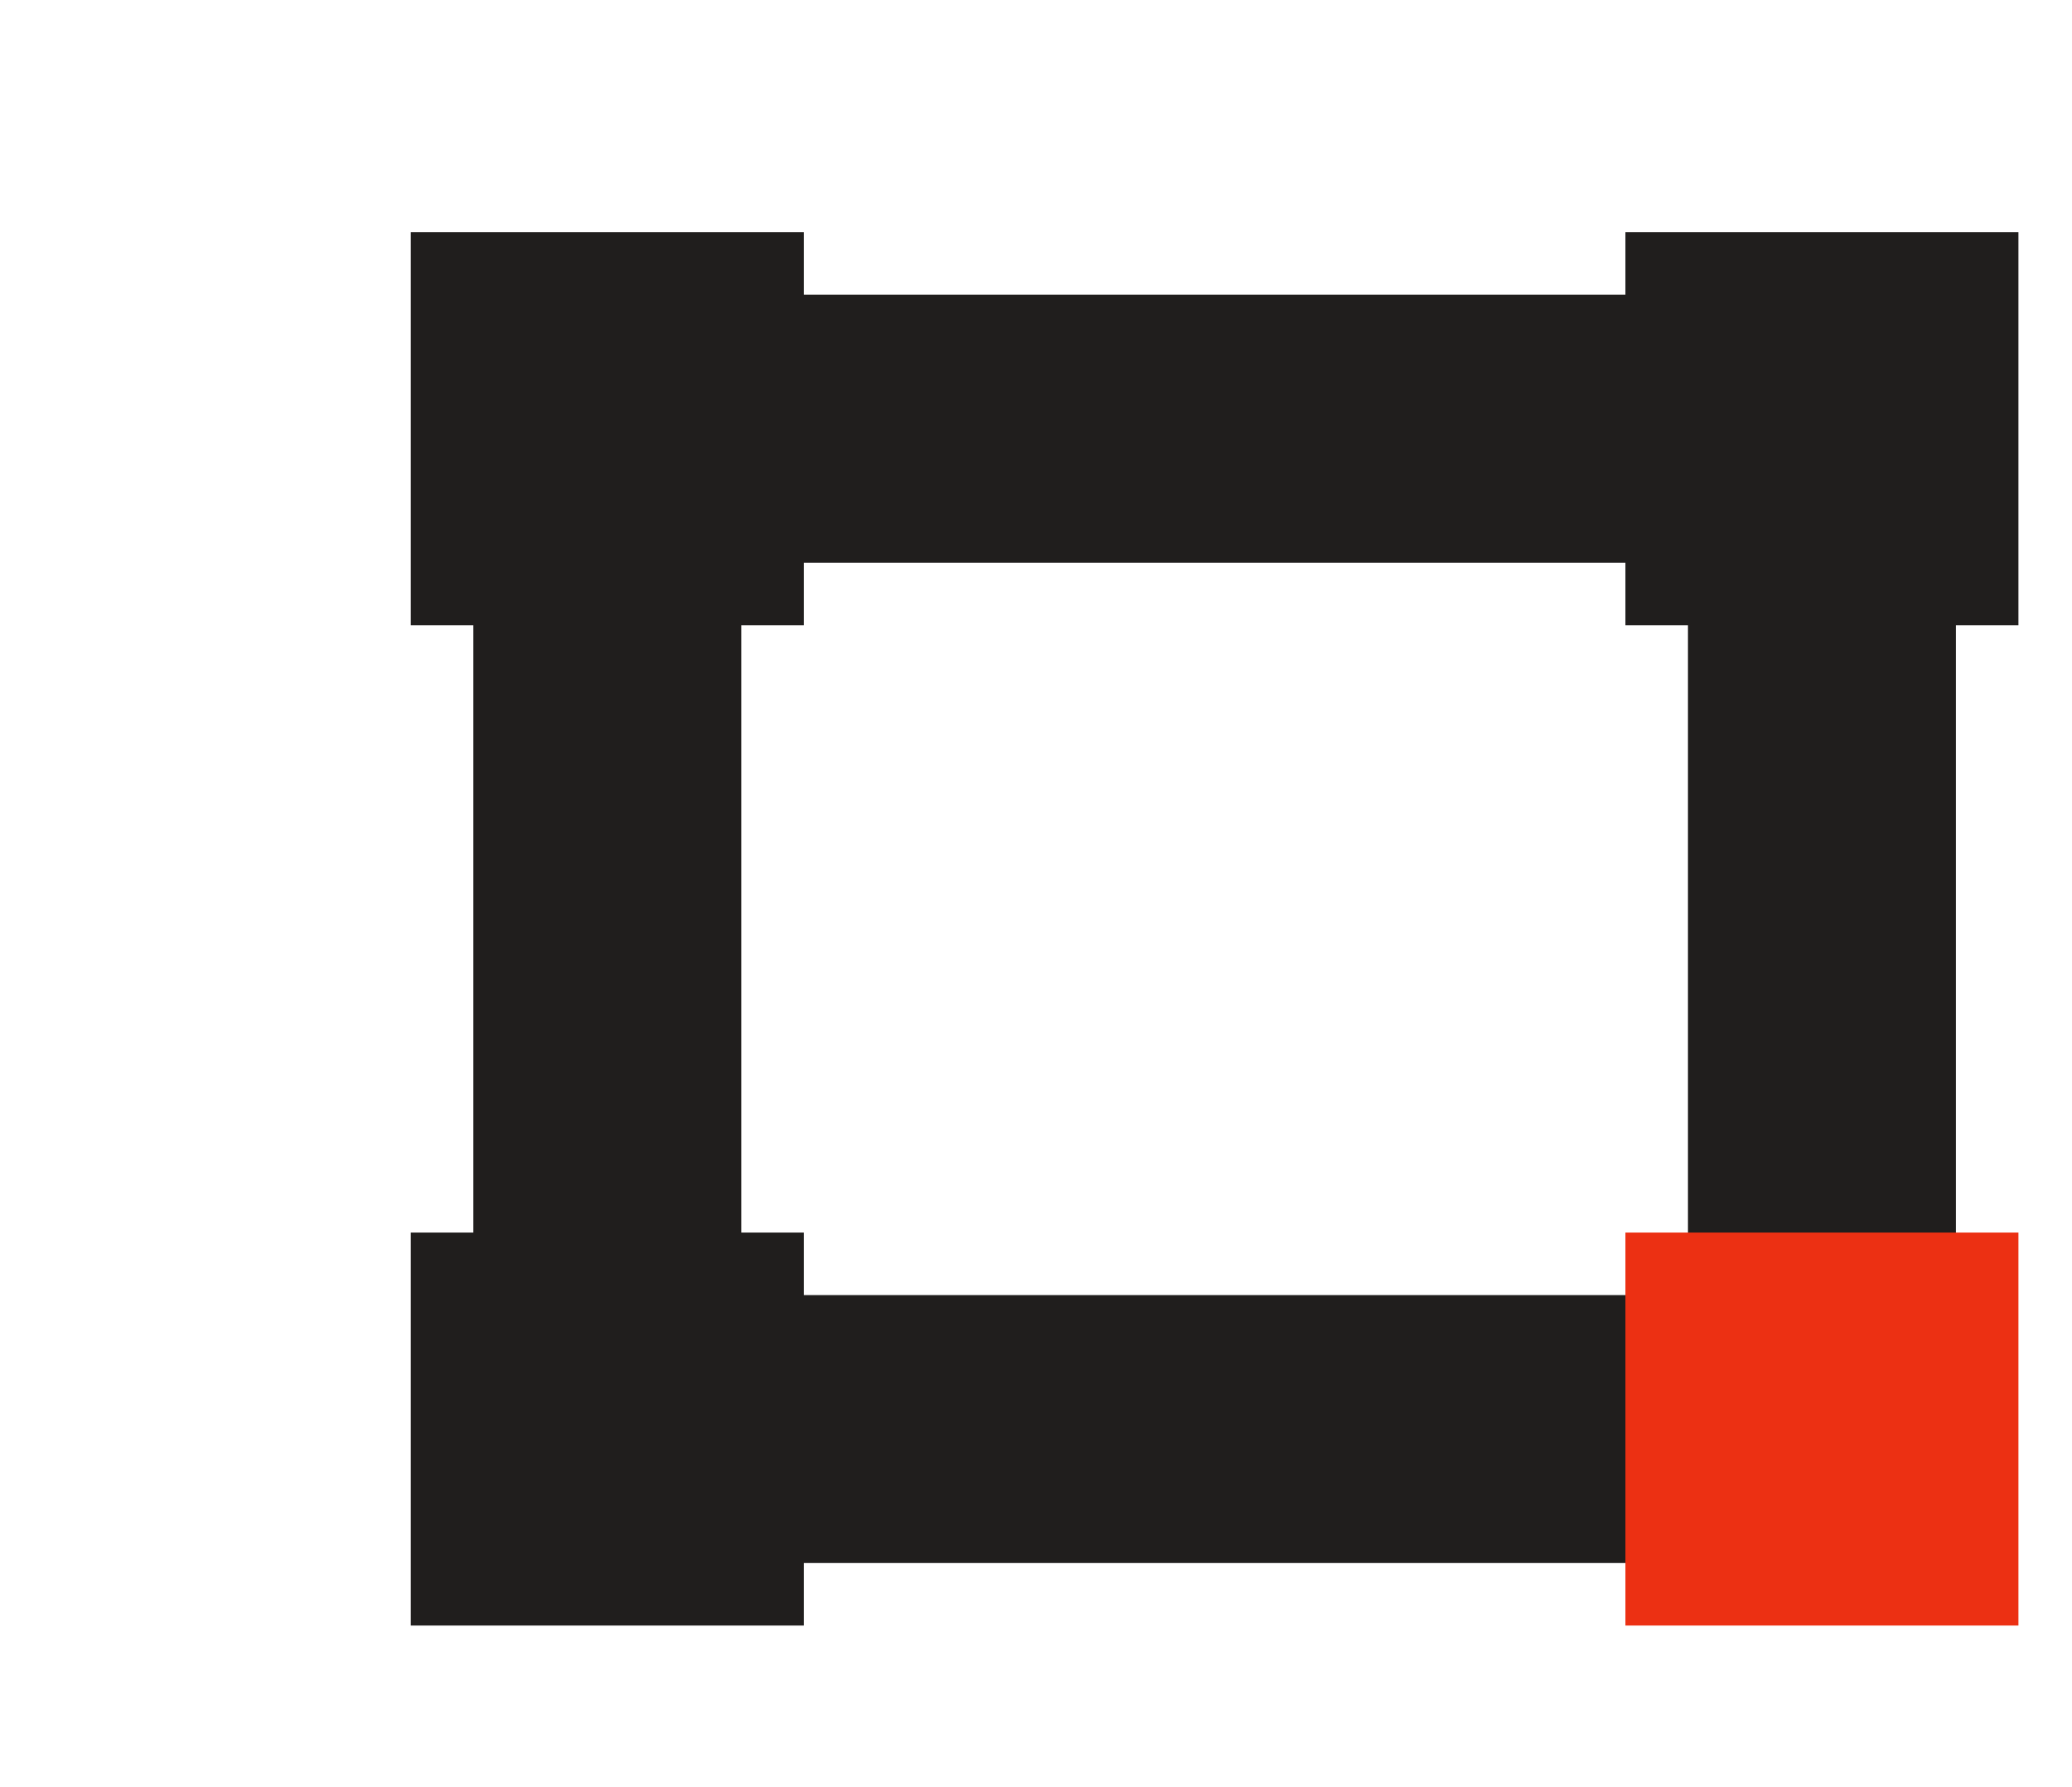
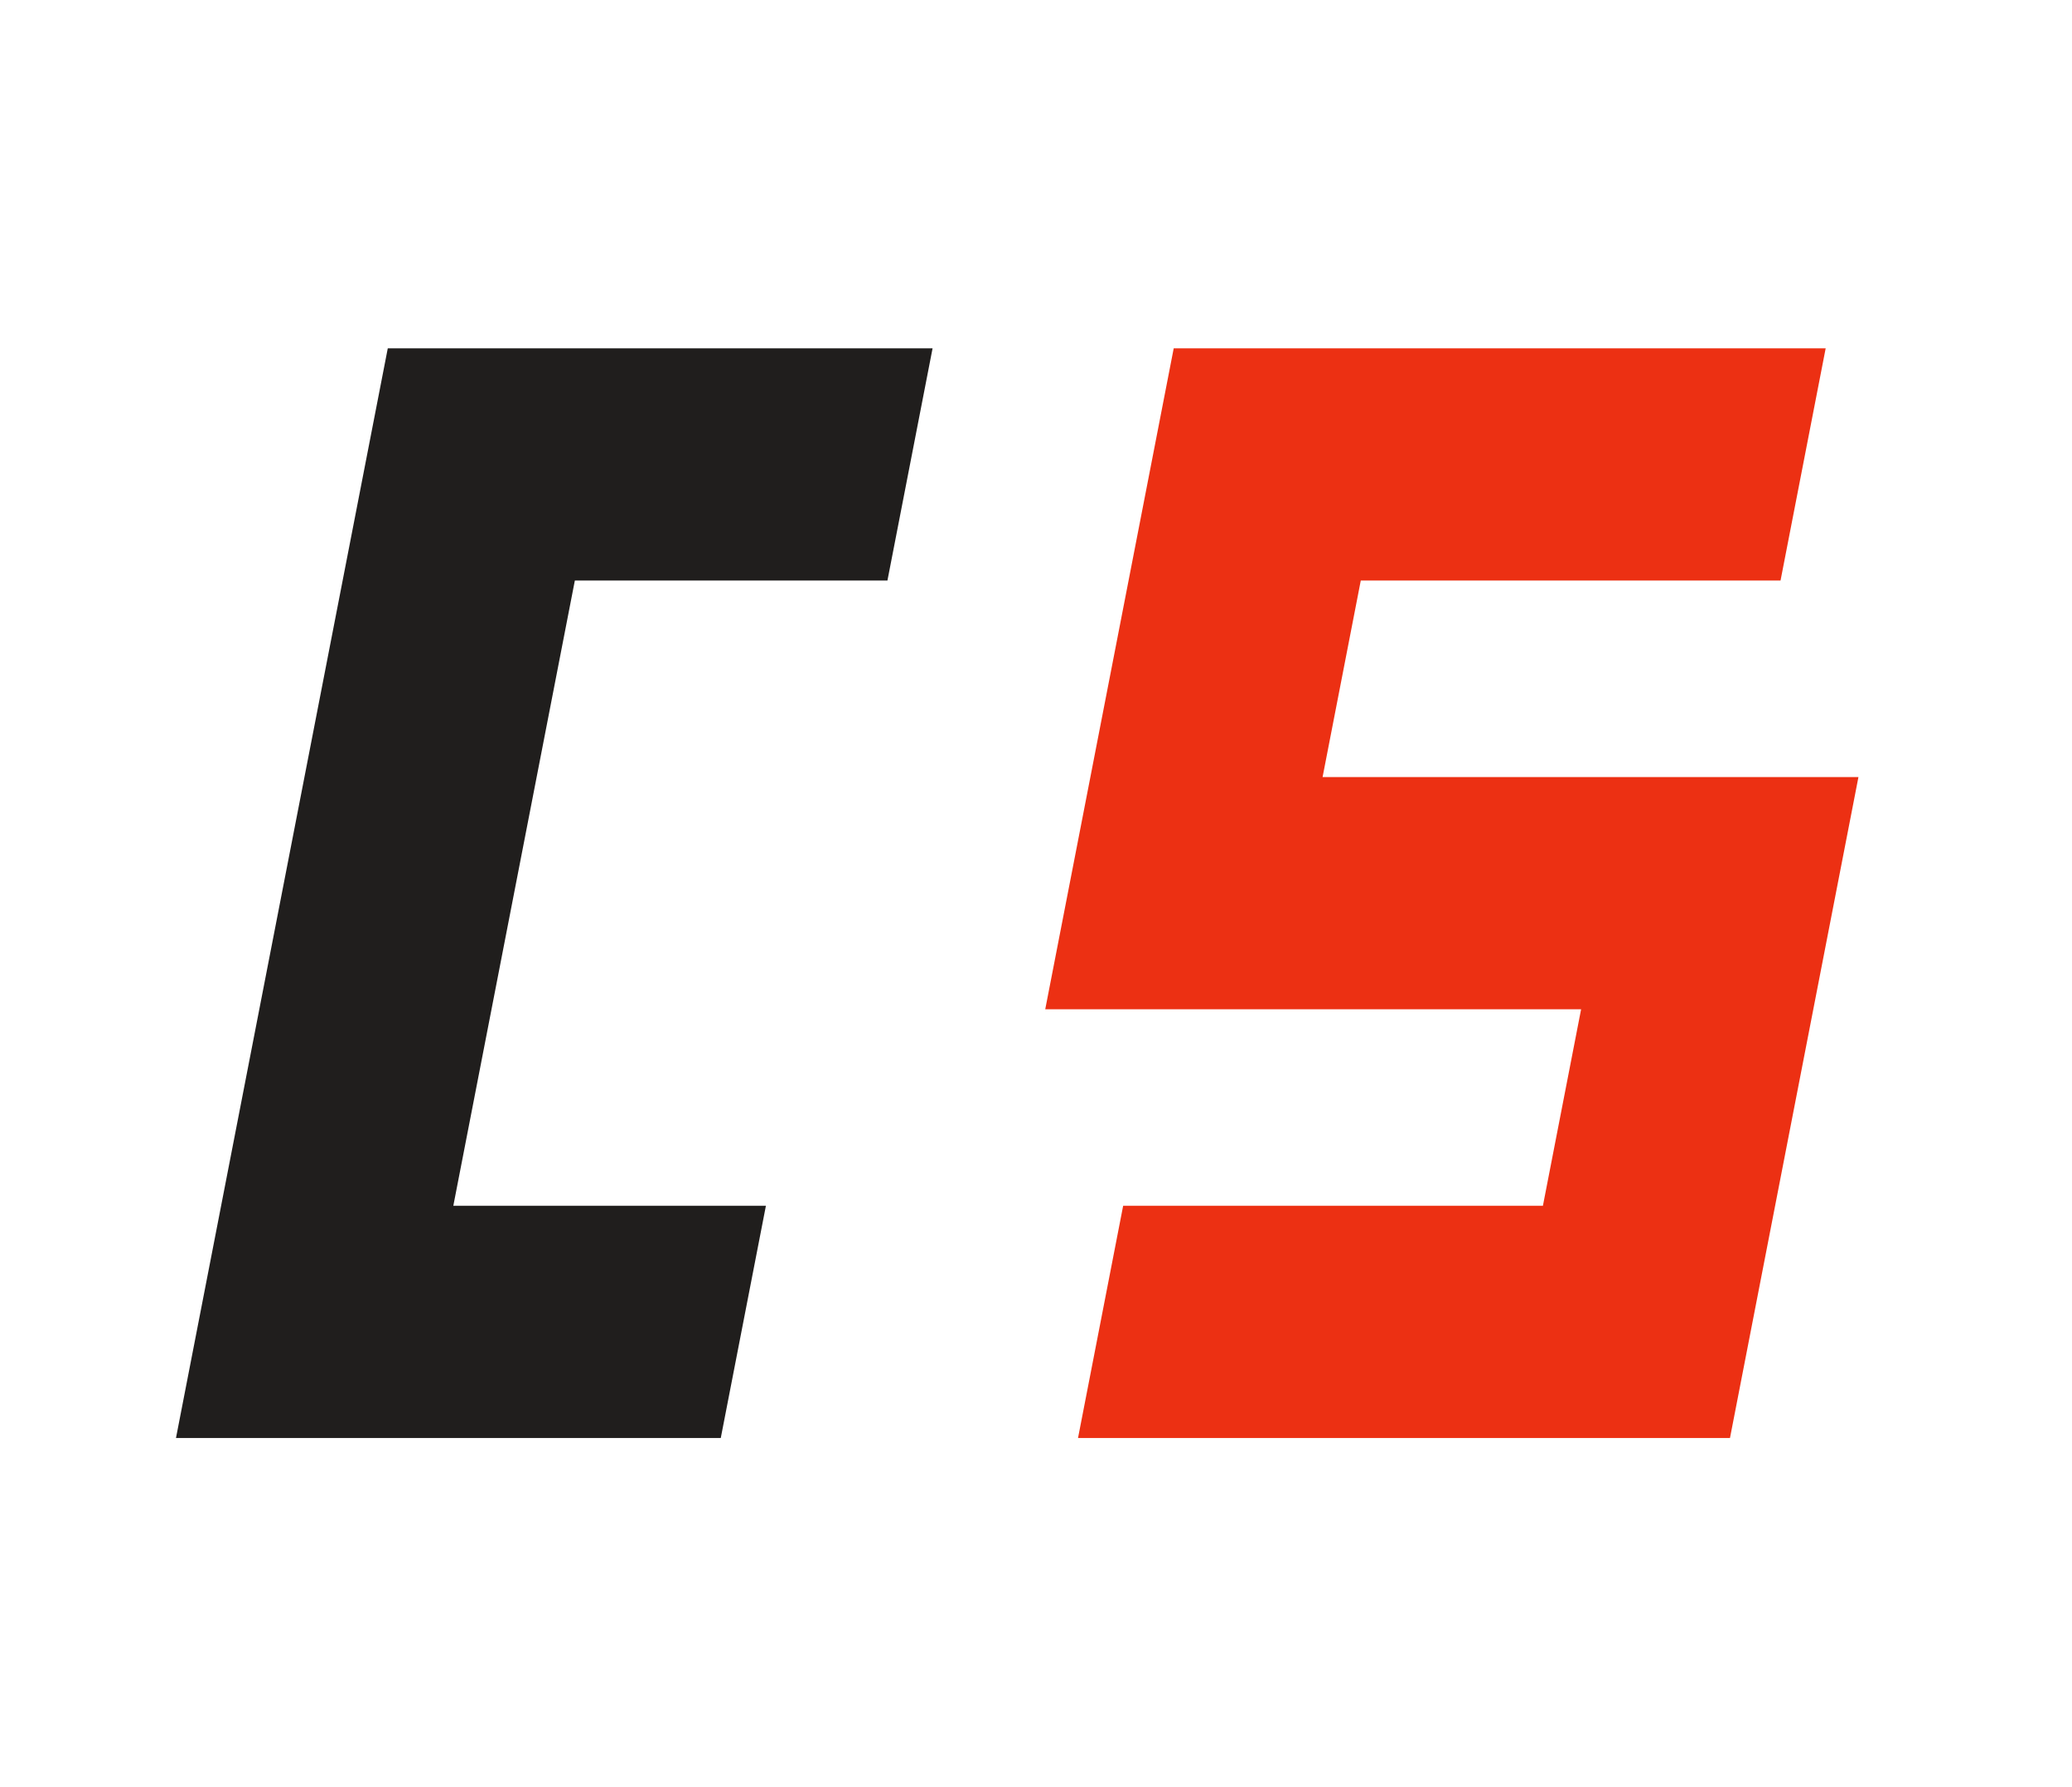
<svg xmlns="http://www.w3.org/2000/svg" viewBox="0 0 116 100" width="116" height="100" fill="none">
  <style>
    .ink { stroke: #201E1D }
-     .accent { stroke: #EC3013 }
    @media (prefers-color-scheme: dark) {
      .ink { stroke: #F3F2F2 }
-       .accent { stroke: #FF4747 }
    }
  </style>
-   <g transform="translate(8,0)" fill="none">
-     <path d="M26 24 H94 V80 H26 Z" class="ink" stroke-width="15" />
-     <path d="M26 24 h0 M94 24 h0 M26 80 h0" class="ink" stroke-width="22" stroke-linecap="square" />
-     <path d="M94 80 h0" class="accent" stroke-width="22" stroke-linecap="square" />
+   <g transform="translate(10,0) skewX(-11)" fill="none" stroke-linecap="butt">
+     <path d="M46 26 H22 V74 H46" class="ink" stroke-width="13" />
+     <path d="M96 26 H66 V50 H96 V74 H66" stroke="#EC3013" stroke-width="13" />
  </g>
</svg>
